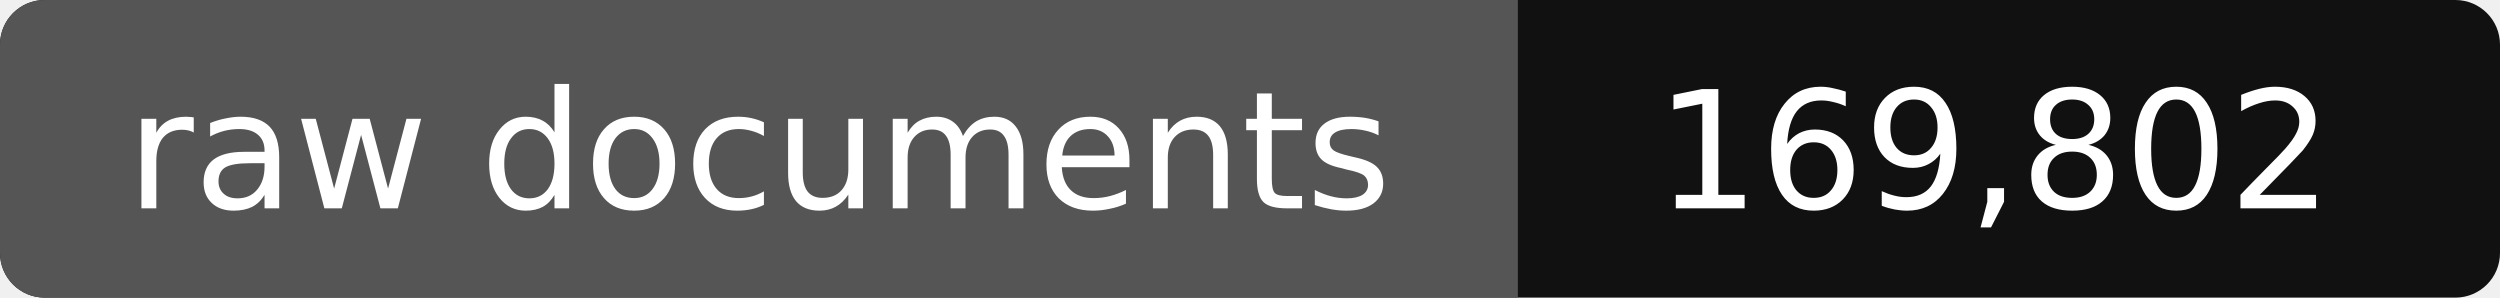
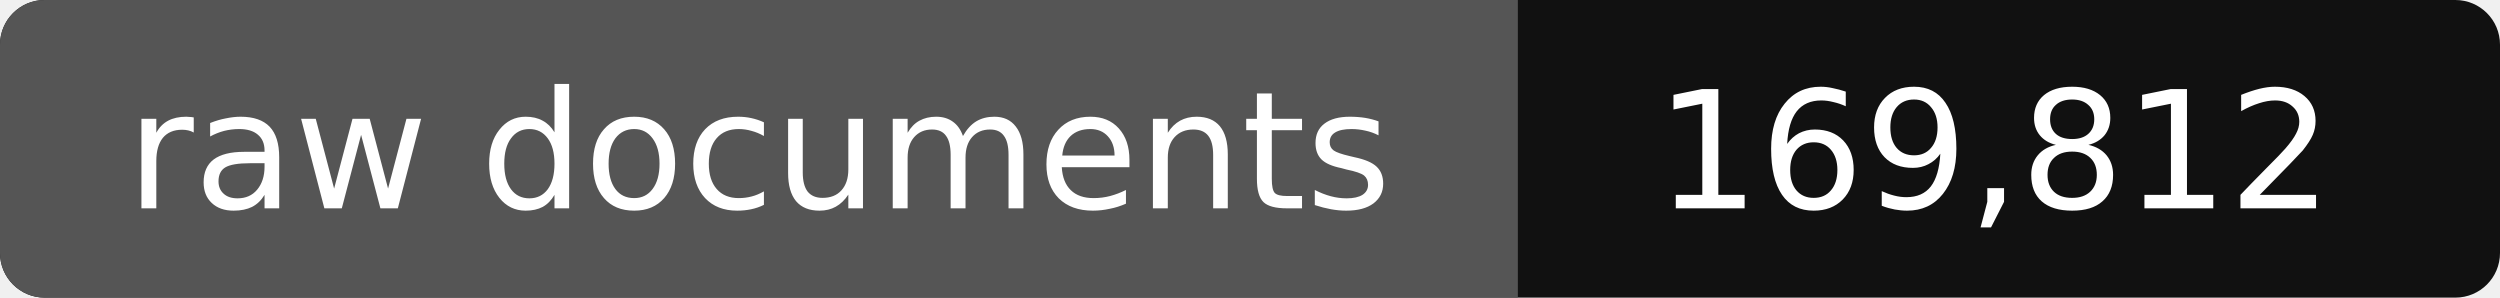
- <svg xmlns="http://www.w3.org/2000/svg" width="168" height="20" role="img" aria-label="raw documents: 169,802">
+ <svg xmlns="http://www.w3.org/2000/svg" width="168" height="20" role="img" aria-label="raw documents: 169,812">
  <rect width="168" height="20" rx="3" fill="#111" />
  <path fill="#555" d="M3 0h99v20H3a3 3 0 0 1-3-3V3a3 3 0 0 1 3-3z" />
  <g fill="#fff" text-anchor="middle" font-family="Verdana,DejaVu Sans,sans-serif" font-size="11">
    <text x="51" y="14">raw documents</text>
-     <text x="134" y="14">169,802</text>
+     <text x="134" y="14">169,812</text>
  </g>
</svg>
